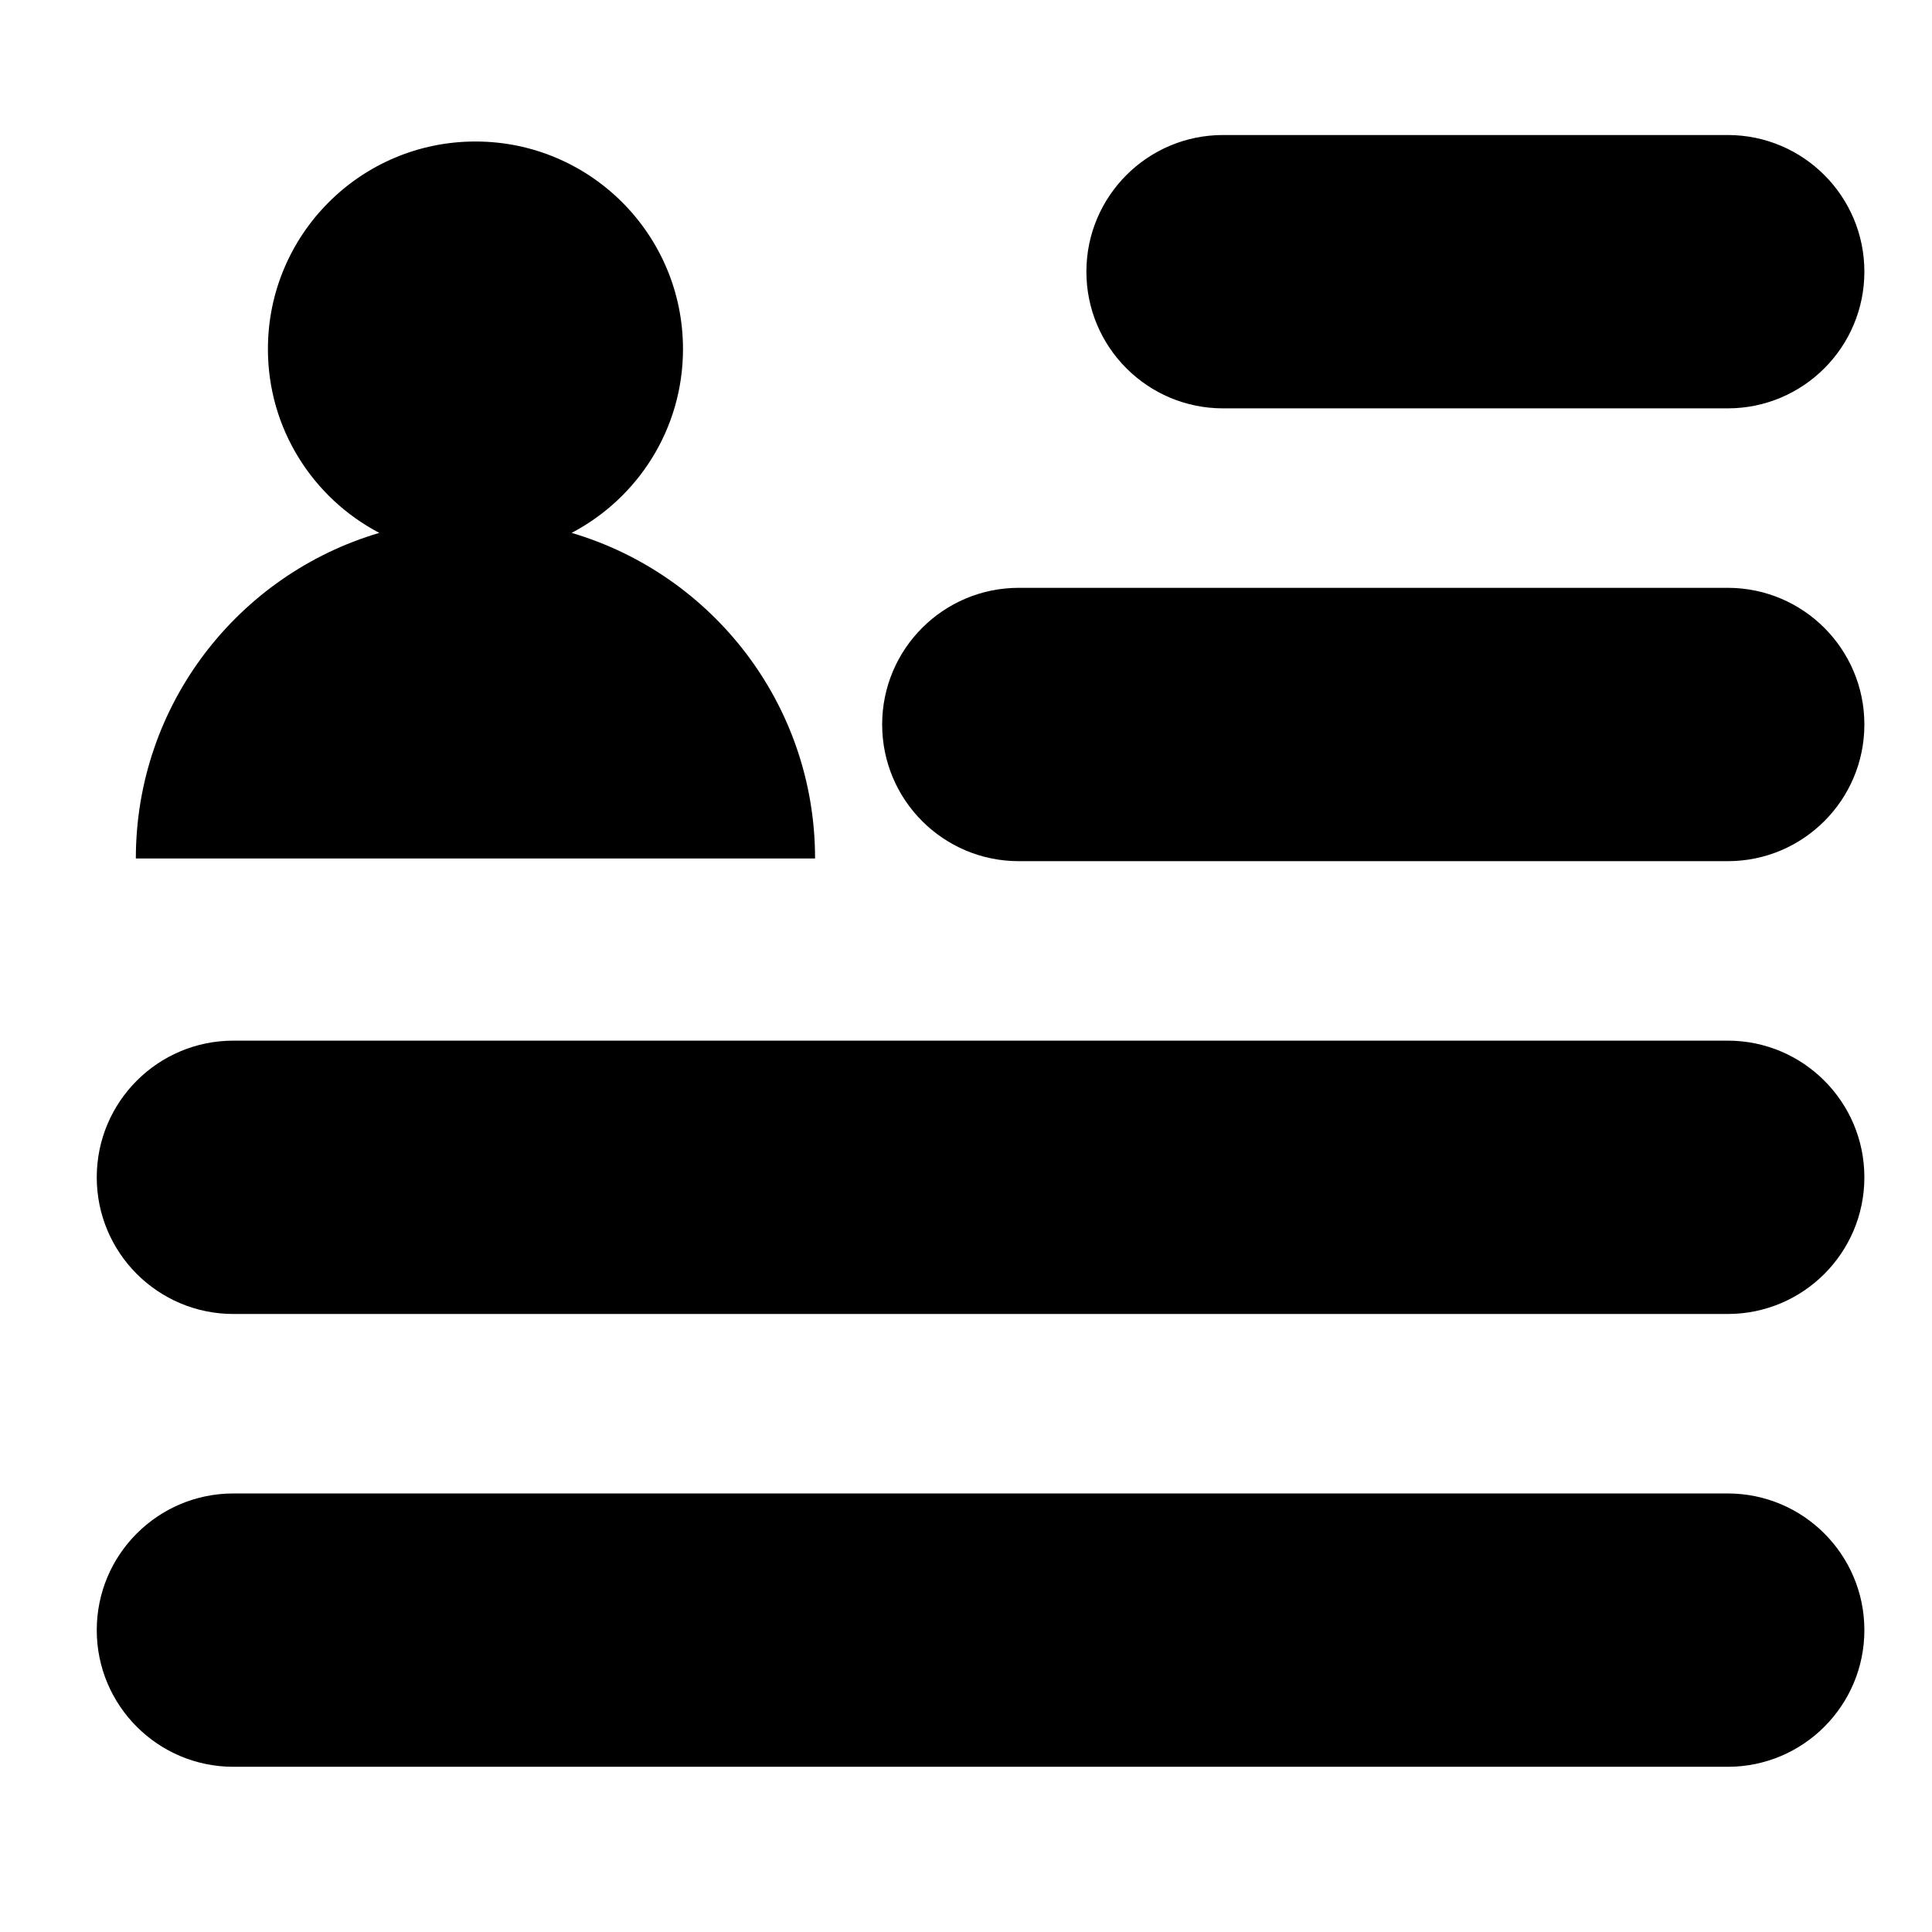
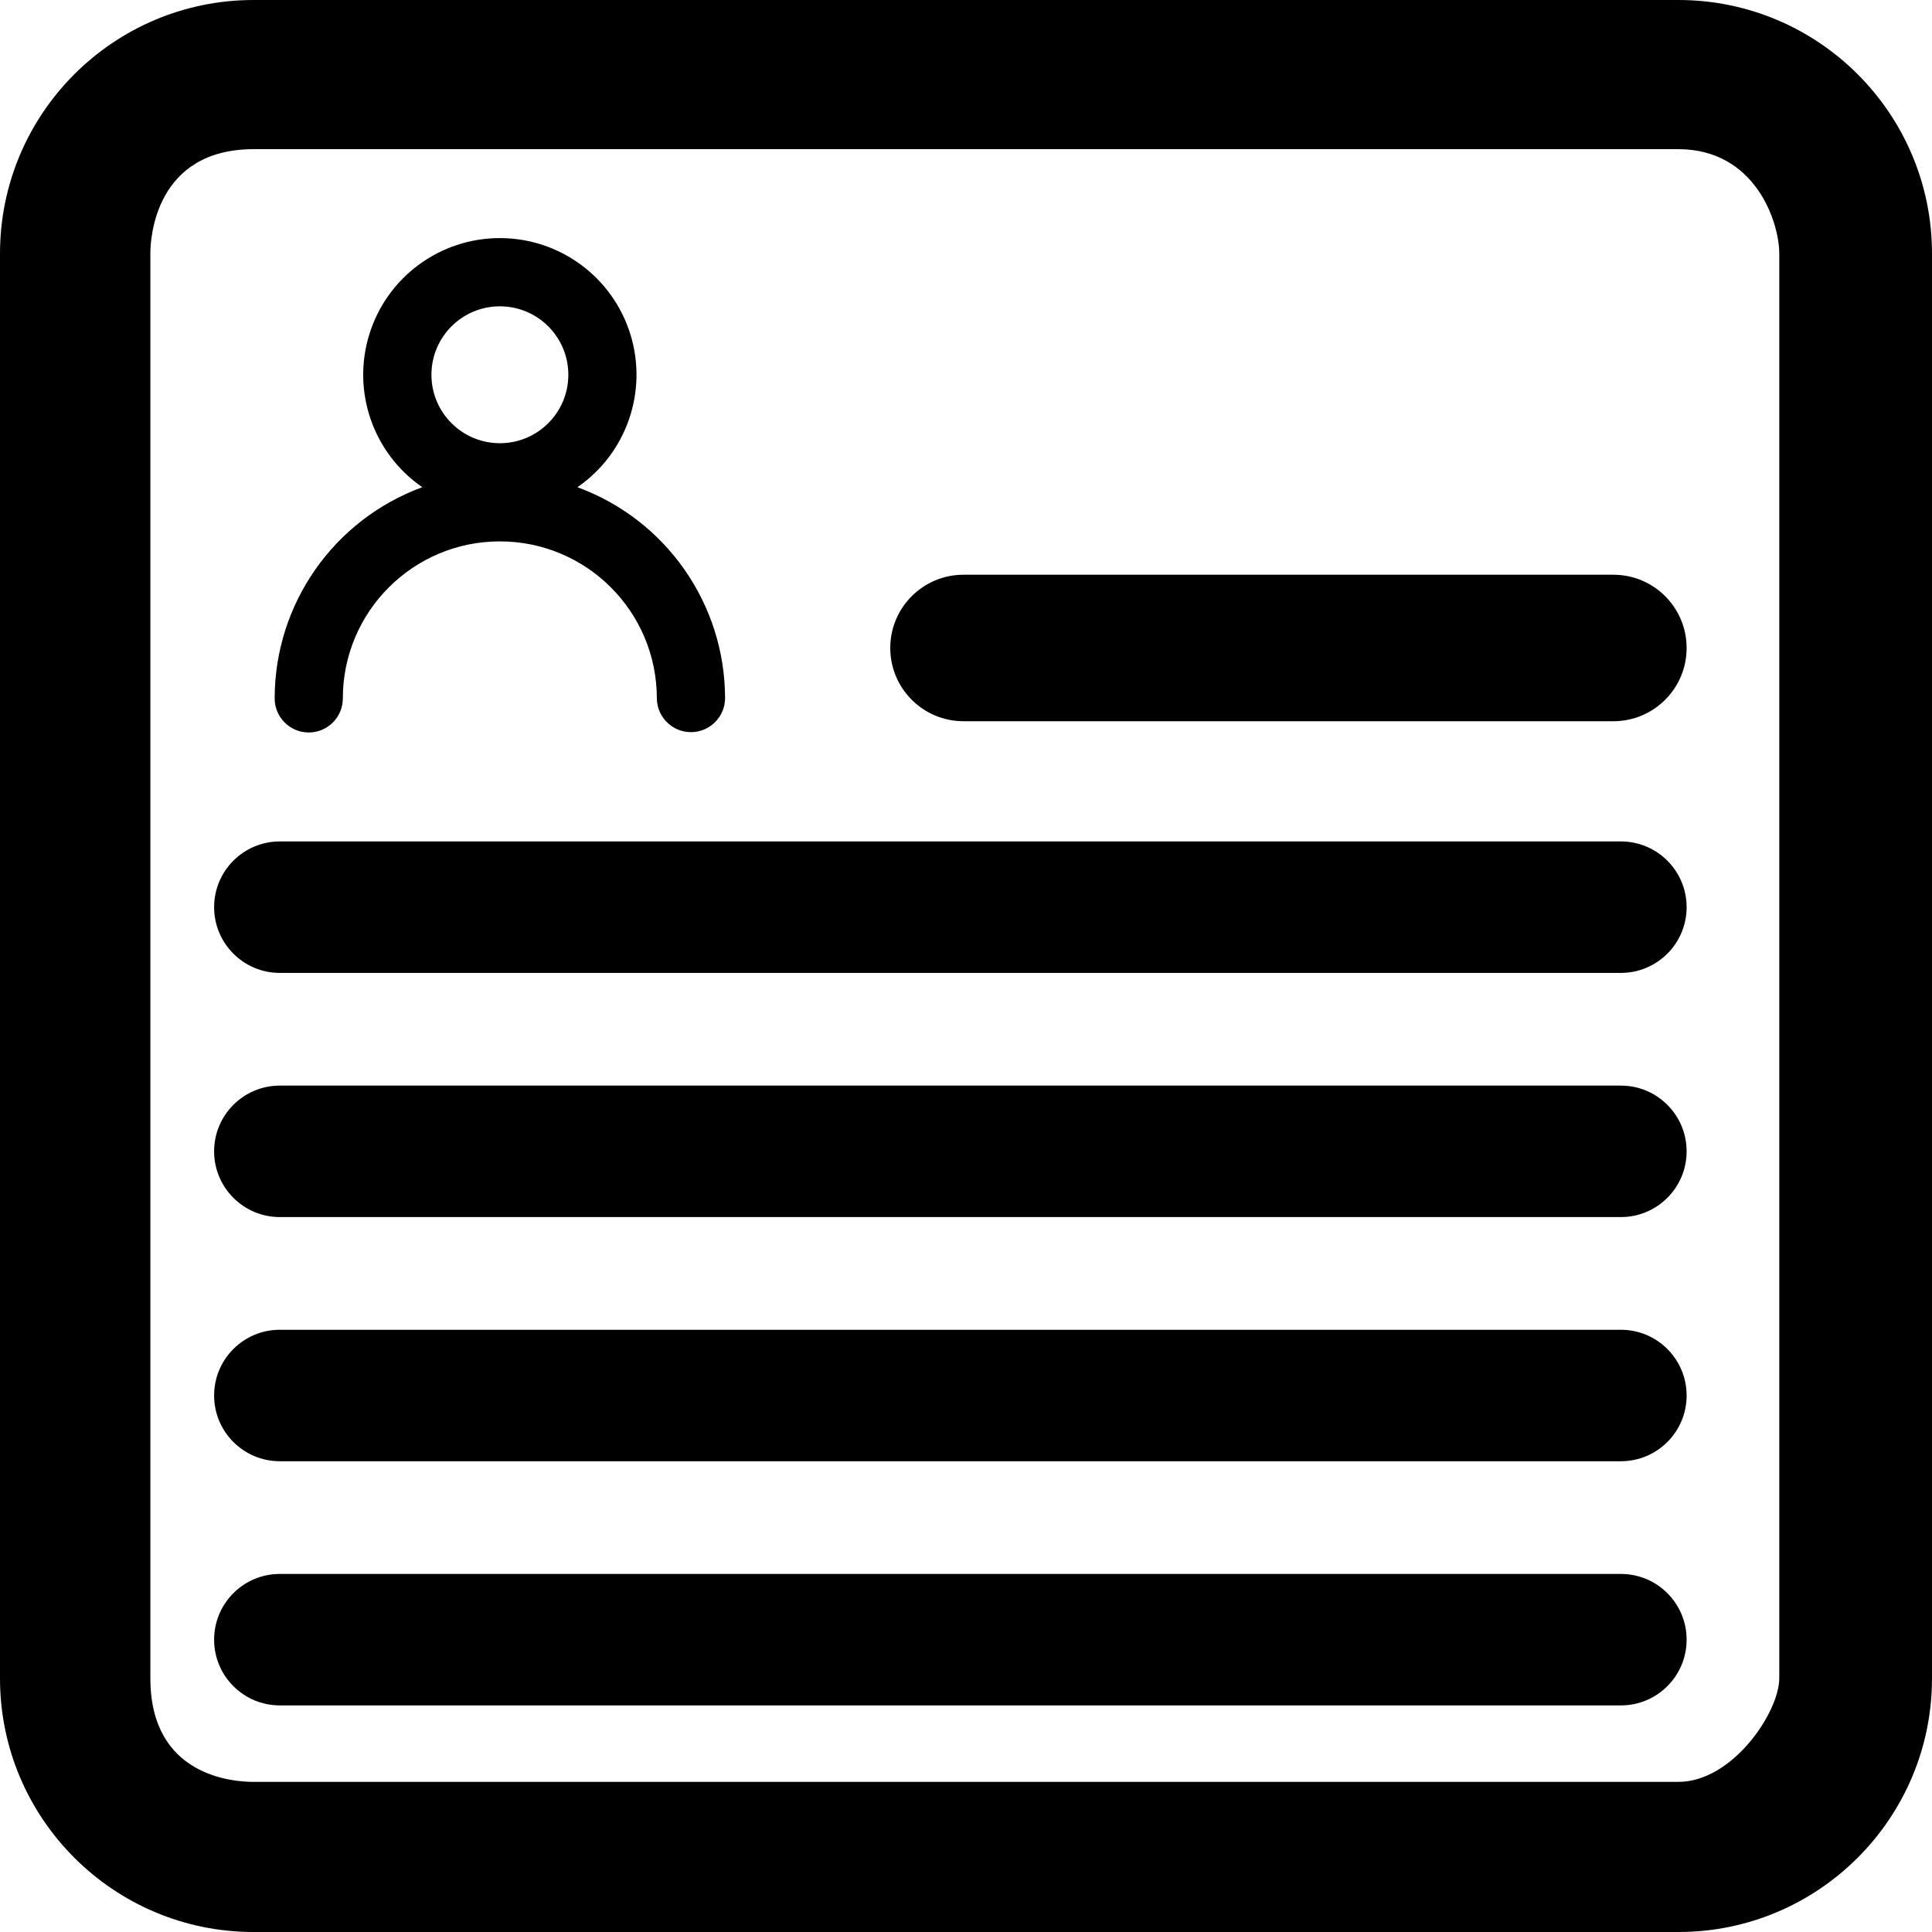
- <svg xmlns="http://www.w3.org/2000/svg" class="icon" style="fill-rule:evenodd;clip-rule:evenodd;stroke-linecap:round;stroke-linejoin:round;" xml:space="preserve" version="1.1" viewBox="0 0 1024 1024">
-   <defs />
-   <g>
-     <path class="path fill secondary" d="M648.25+71.562C608.245+71.562+575.813+103.995+575.812+144C575.812+184.005+608.245+216.438+648.25+216.438L915.719+216.438C955.723+216.438+988.156+184.005+988.156+144C988.156+103.995+955.724+71.562+915.719+71.562L648.25+71.562ZM252+75C191.249+75+142+124.249+142+185C142+227.348+165.956+264.053+201.031+282.438C126.462+304.431+72+373.306+72+455L432+455C432+373.306+377.538+304.431+302.969+282.438C338.044+264.053+362+227.348+362+185C362+124.249+312.751+75+252+75ZM540+311.562C499.995+311.562+467.562+343.995+467.562+384C467.562+424.005+499.995+456.438+540+456.438L915.719+456.438C955.723+456.438+988.156+424.005+988.156+384C988.156+343.995+955.724+311.562+915.719+311.562L540+311.562ZM123.719+551.562C83.714+551.562+51.281+583.995+51.281+624C51.281+664.005+83.714+696.437+123.719+696.438L915.719+696.438C955.723+696.438+988.156+664.005+988.156+624C988.156+583.995+955.724+551.563+915.719+551.562L123.719+551.562ZM123.719+791.562C83.714+791.562+51.281+823.995+51.281+864C51.281+904.005+83.714+936.438+123.719+936.438L915.719+936.438C955.723+936.438+988.156+904.005+988.156+864C988.156+823.995+955.724+791.562+915.719+791.562L123.719+791.562Z" fill="#000000" stroke-linecap="round" opacity="1" />
+ <svg xmlns="http://www.w3.org/2000/svg" id="claims-icon" class="icon" width="14px" height="14px" viewBox="0 0 514.322 514.322">
+   <g transform="translate(-1800 -1947)">
+     <path class="path fill primary" d="M67.53,0A67.528,67.528,0,0,0,0,67.525V446.8a67.528,67.528,0,0,0,67.53,67.525H446.792a67.528,67.528,0,0,0,67.53-67.525V67.525A67.528,67.528,0,0,0,446.792,0Zm0,39.71H446.792c20.428,0,26.871,19.3,26.871,27.816V446.8c0,8.936-12.392,27.558-26.871,27.558H67.53c-5.318,0-27.5-1.38-27.5-27.558V67.358C40.026,63.379,41.363,39.709,67.53,39.709Z" transform="translate(1800 1947)" fill-rule="evenodd" opacity="0.998" />
+     <path class="path fill primary" d="M162.577,92.344a36.373,36.373,0,0,0-20.656,66.32,59.915,59.915,0,0,0-39.3,56.216,9.075,9.075,0,0,0,18.151,0,41.794,41.794,0,1,1,83.589,0,9.083,9.083,0,0,0,18.165,0,59.911,59.911,0,0,0-39.31-56.216,36.373,36.373,0,0,0-20.642-66.32Zm0,18.165a18.221,18.221,0,1,1-18.221,18.221A18.221,18.221,0,0,1,162.577,110.508Z" transform="translate(1770.498 1918.038)" fill-rule="evenodd" opacity="0.998" />
+     <path class="path fill primary" d="M17.5,0h357a17.5,17.5,0,0,1,0,35H17.5a17.5,17.5,0,0,1,0-35Z" transform="translate(1857 2366)" />
+     <path class="path fill primary" d="M17.5,0h357a17.5,17.5,0,0,1,0,35H17.5a17.5,17.5,0,0,1,0-35Z" transform="translate(1857 2301)" />
+     <path class="path fill primary" d="M17.5,0h357a17.5,17.5,0,0,1,0,35H17.5a17.5,17.5,0,0,1,0-35Z" transform="translate(1857 2236)" />
+     <path class="path fill primary" d="M17.5,0h357a17.5,17.5,0,0,1,0,35H17.5a17.5,17.5,0,0,1,0-35Z" transform="translate(1857 2171)" />
+     <path class="path fill primary" d="M19.5,0h173a19.5,19.5,0,0,1,0,39H19.5a19.5,19.5,0,0,1,0-39Z" transform="translate(2037 2100)" />
  </g>
</svg>
